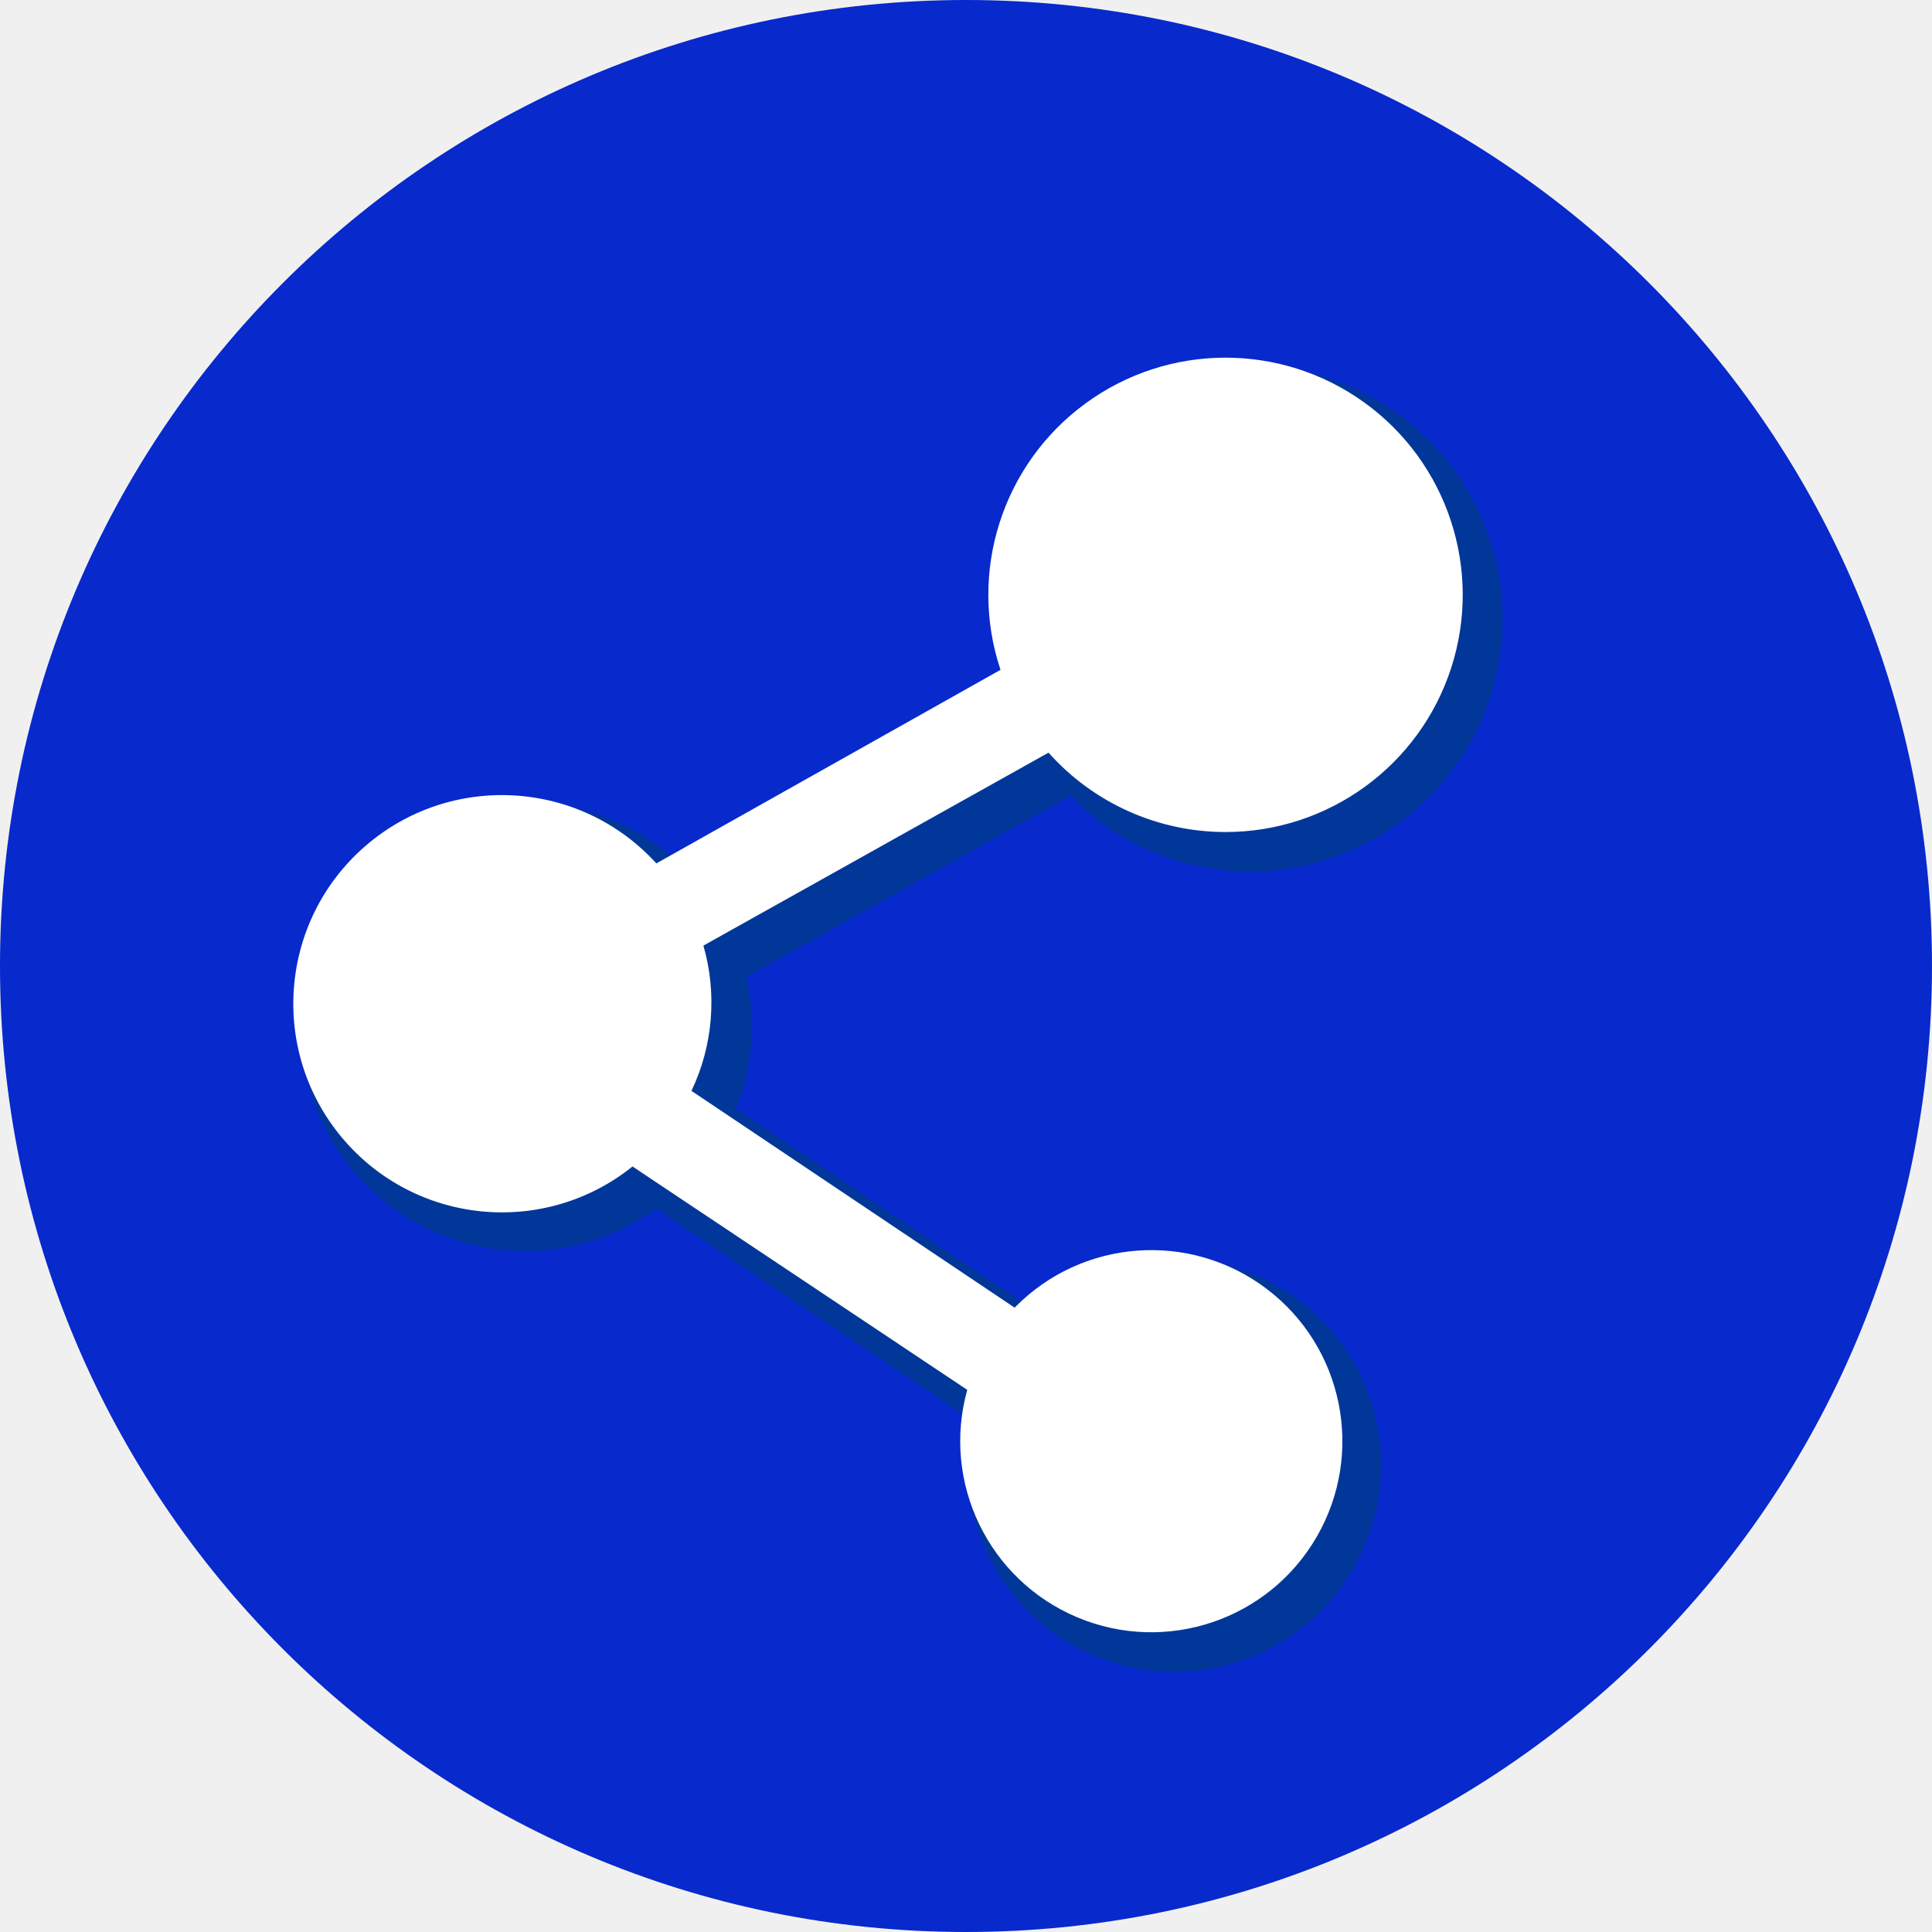
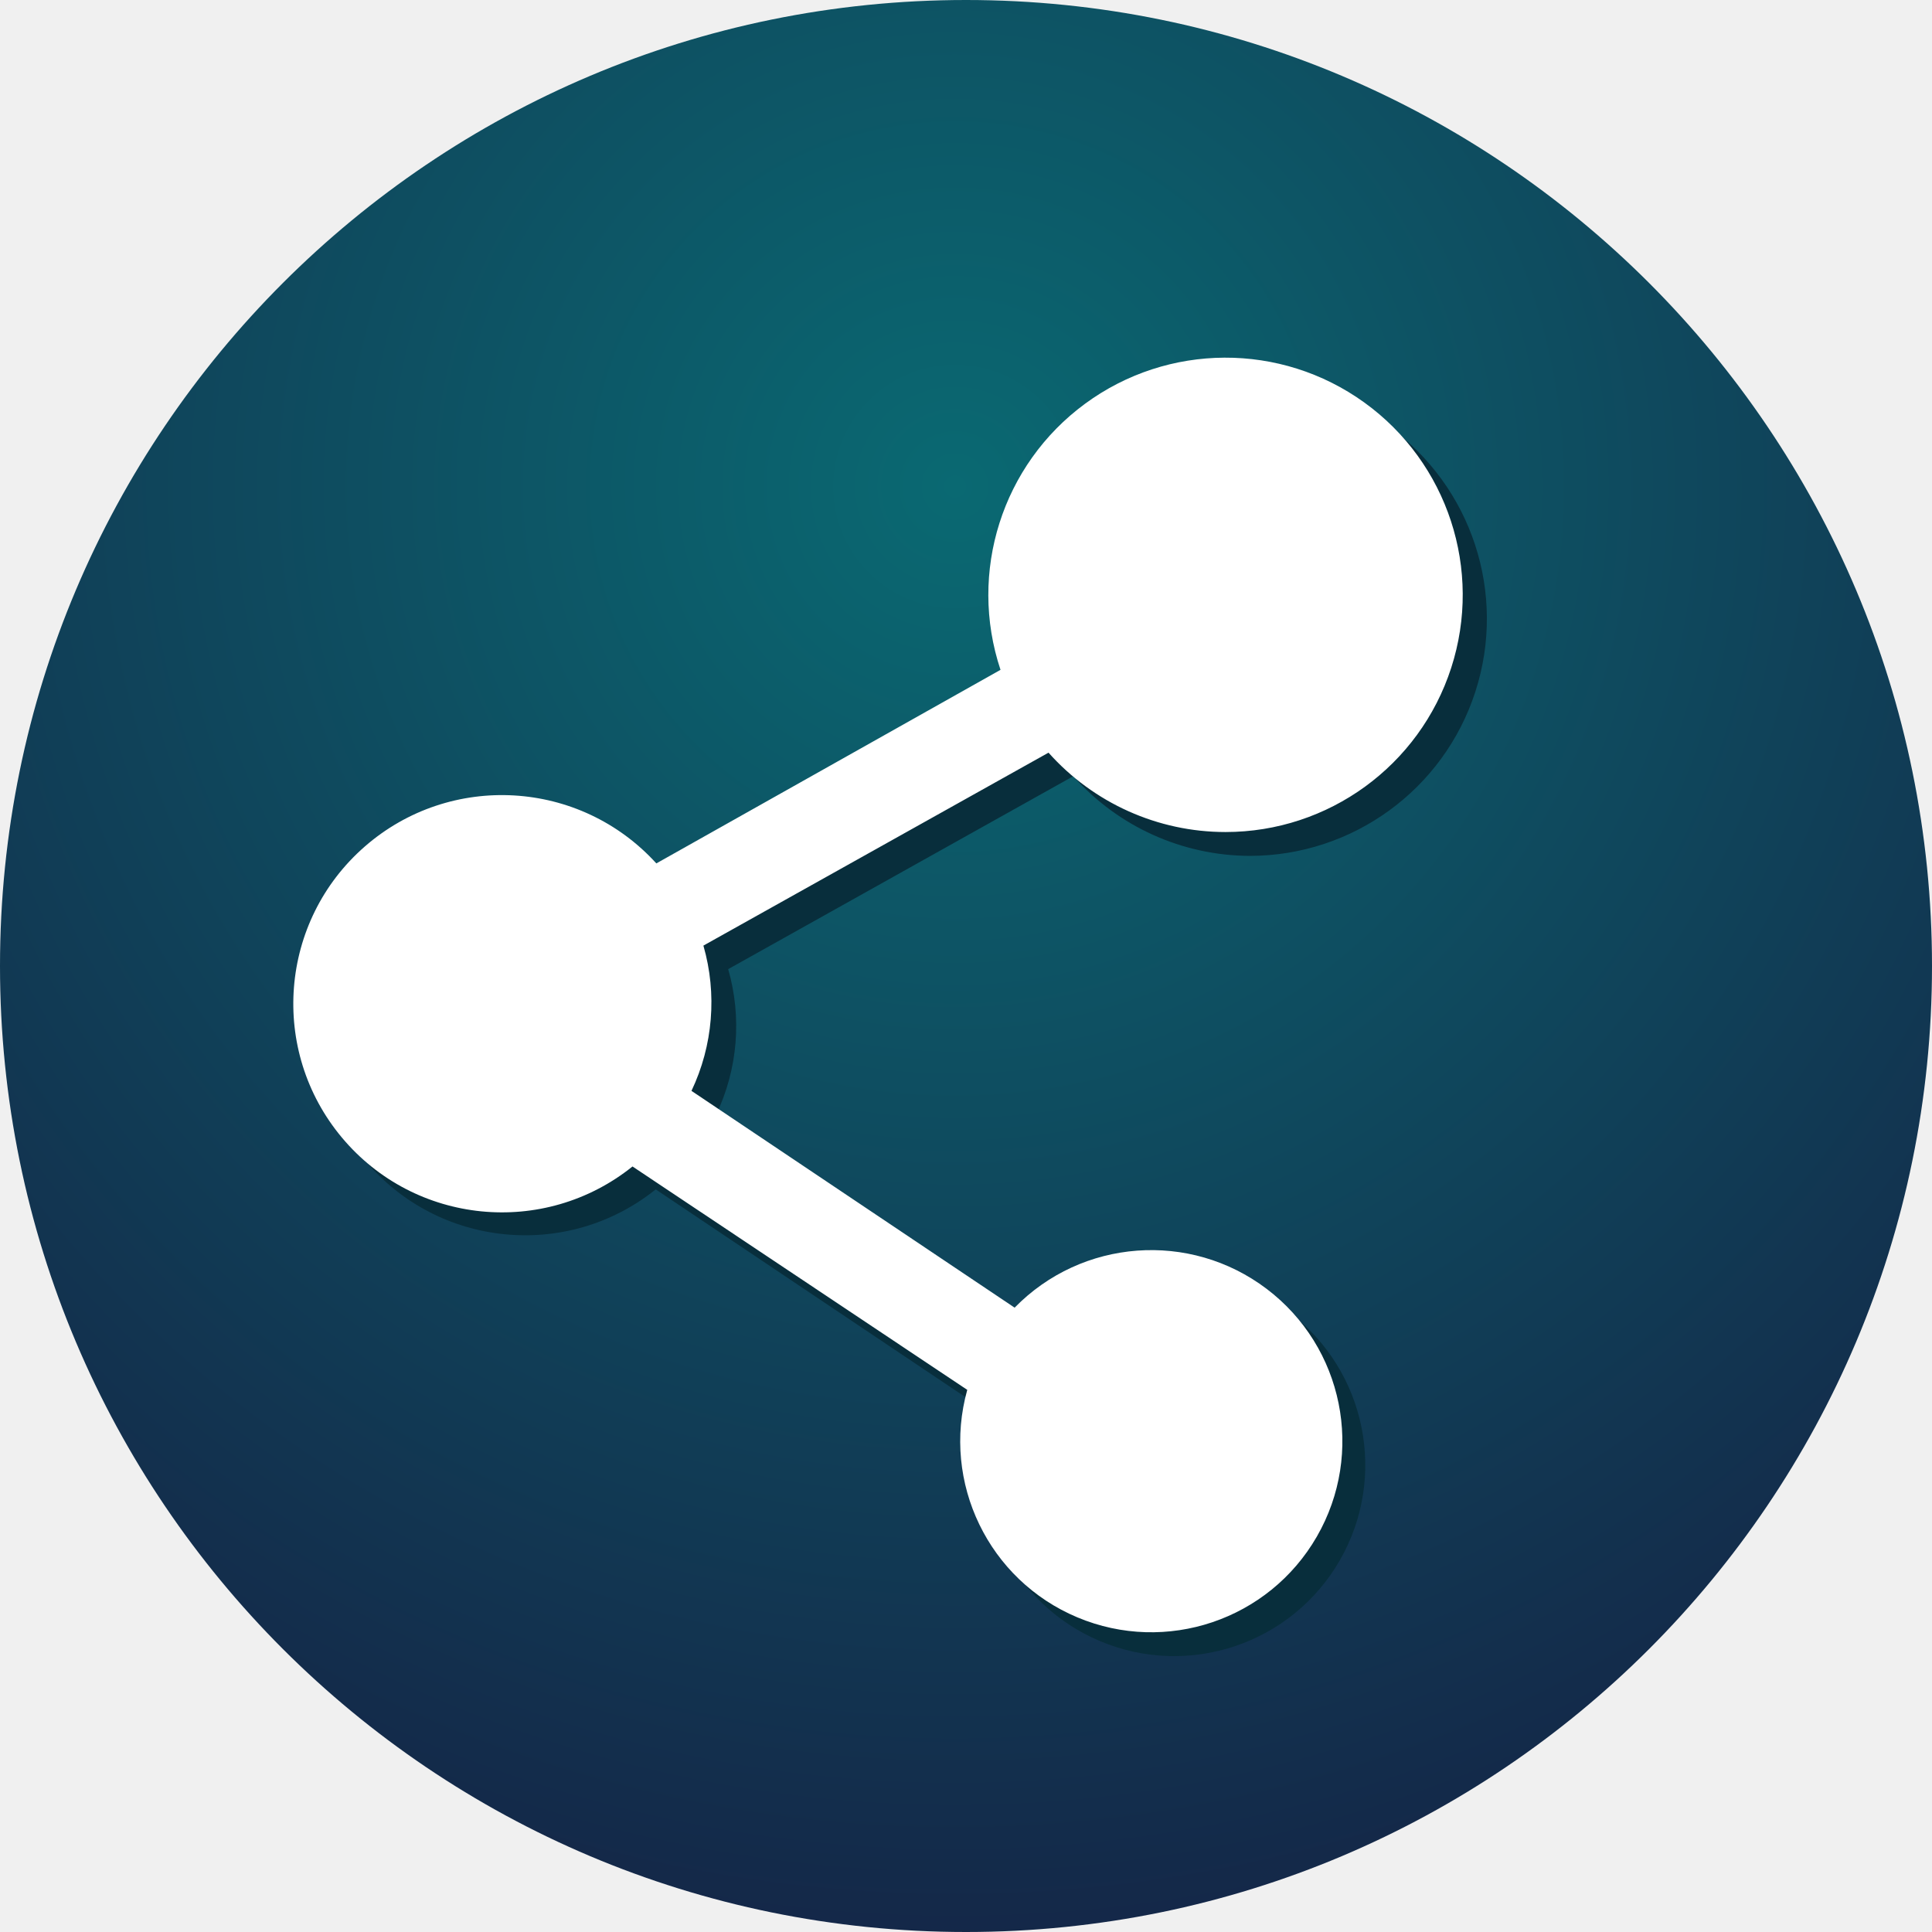
<svg xmlns="http://www.w3.org/2000/svg" id="Layer_1" data-name="Layer 1" viewBox="0 0 61.58 61.58">
+   <defs>
+     <radialGradient id="radial-gradient" cx="-269.04" cy="421.81" r="0.91" gradientTransform="matrix(61.58, 0, 0, -61.58, 16597.98, 25990.78)" gradientUnits="userSpaceOnUse">
+       <stop offset="0" stop-color="#0a6972" />
+       <stop offset="1" stop-color="#16193f" />
+     </radialGradient>
+   </defs>
  <g id="Page-1">
    <g id="INDEX-PAGE">
      <g id="SERVICES">
        <g id="Group-15">
          <g id="PERK-1-Copy">
            <g id="Group-4">
              <g id="Group-20">
-                 <circle id="Oval" cx="30.79" cy="30.79" r="30.79" style="fill:#0829cc" />
-                 <path id="Shape" d="M40,27.76a7.56,7.56,0,1,0-7.17-5.17l-11,6.14a6.65,6.65,0,1,0-.76,9.66l10.66,7.15a6.09,6.09,0,1,0,1.51-2.62L23,36a6.56,6.56,0,0,0,.38-4.63l11-6.15A7.56,7.56,0,0,0,40,27.76h0Z" transform="translate(-0.17 -0.48)" style="fill:#003799;stroke:#003799" />
+                 <circle id="Oval" cx="30.79" cy="30.79" r="30.79" style="fill:url(#radial-gradient)" />
+                 <path id="Shape" d="M40,27.76a7.56,7.56,0,1,0-7.17-5.17l-11,6.14a6.65,6.65,0,1,0-.76,9.66l10.66,7.15a6.09,6.09,0,1,0,1.51-2.62L23,36a6.56,6.56,0,0,0,.38-4.63l11-6.15A7.56,7.56,0,0,0,40,27.76h0Z" transform="translate(-0.17 -0.48)" style="fill:#082e3c" />
                <path id="Shape-2" data-name="Shape" d="M39.23,27a7.56,7.56,0,1,0-7.17-5.17L21.09,28a6.65,6.65,0,1,0-.76,9.66L31,44.78a6.09,6.09,0,1,0,1.51-2.62L22.21,35.25a6.56,6.56,0,0,0,.38-4.63l11-6.15A7.56,7.56,0,0,0,39.23,27Z" transform="translate(-0.17 -0.48)" style="fill:#fff" />
              </g>
            </g>
          </g>
        </g>
      </g>
    </g>
  </g>
</svg>
